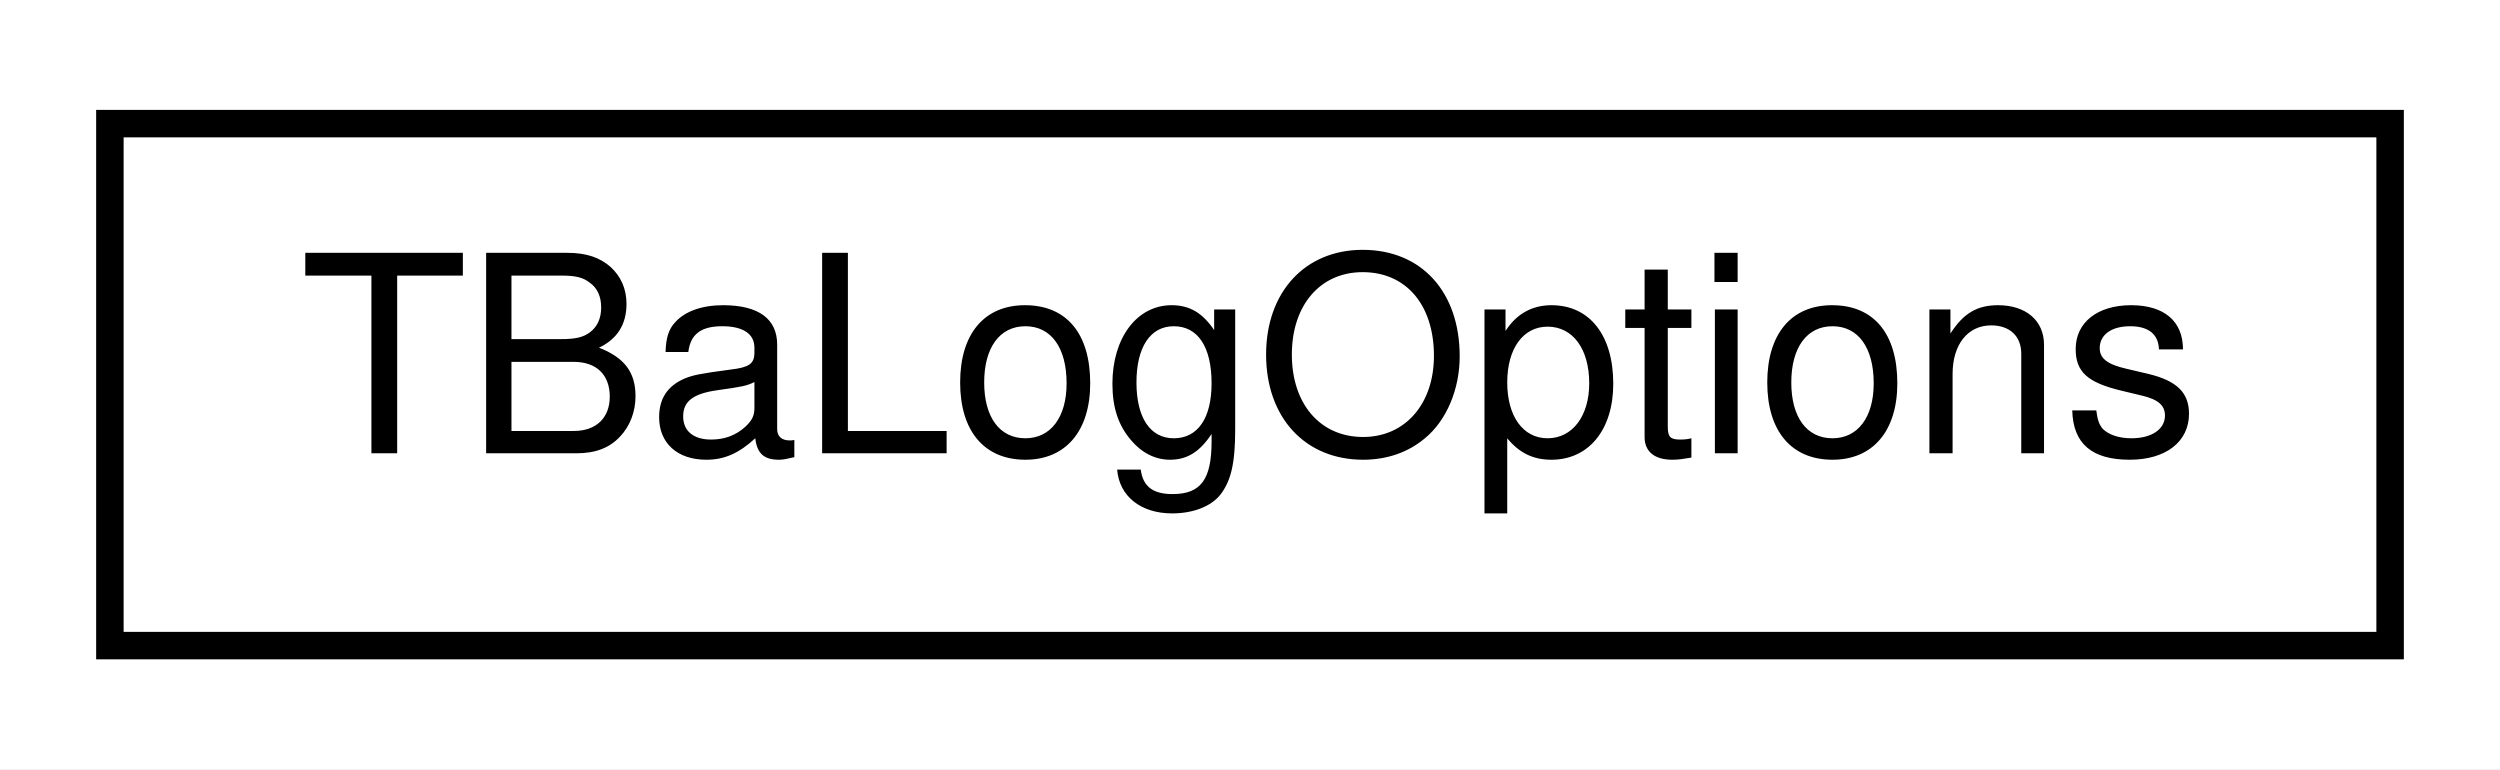
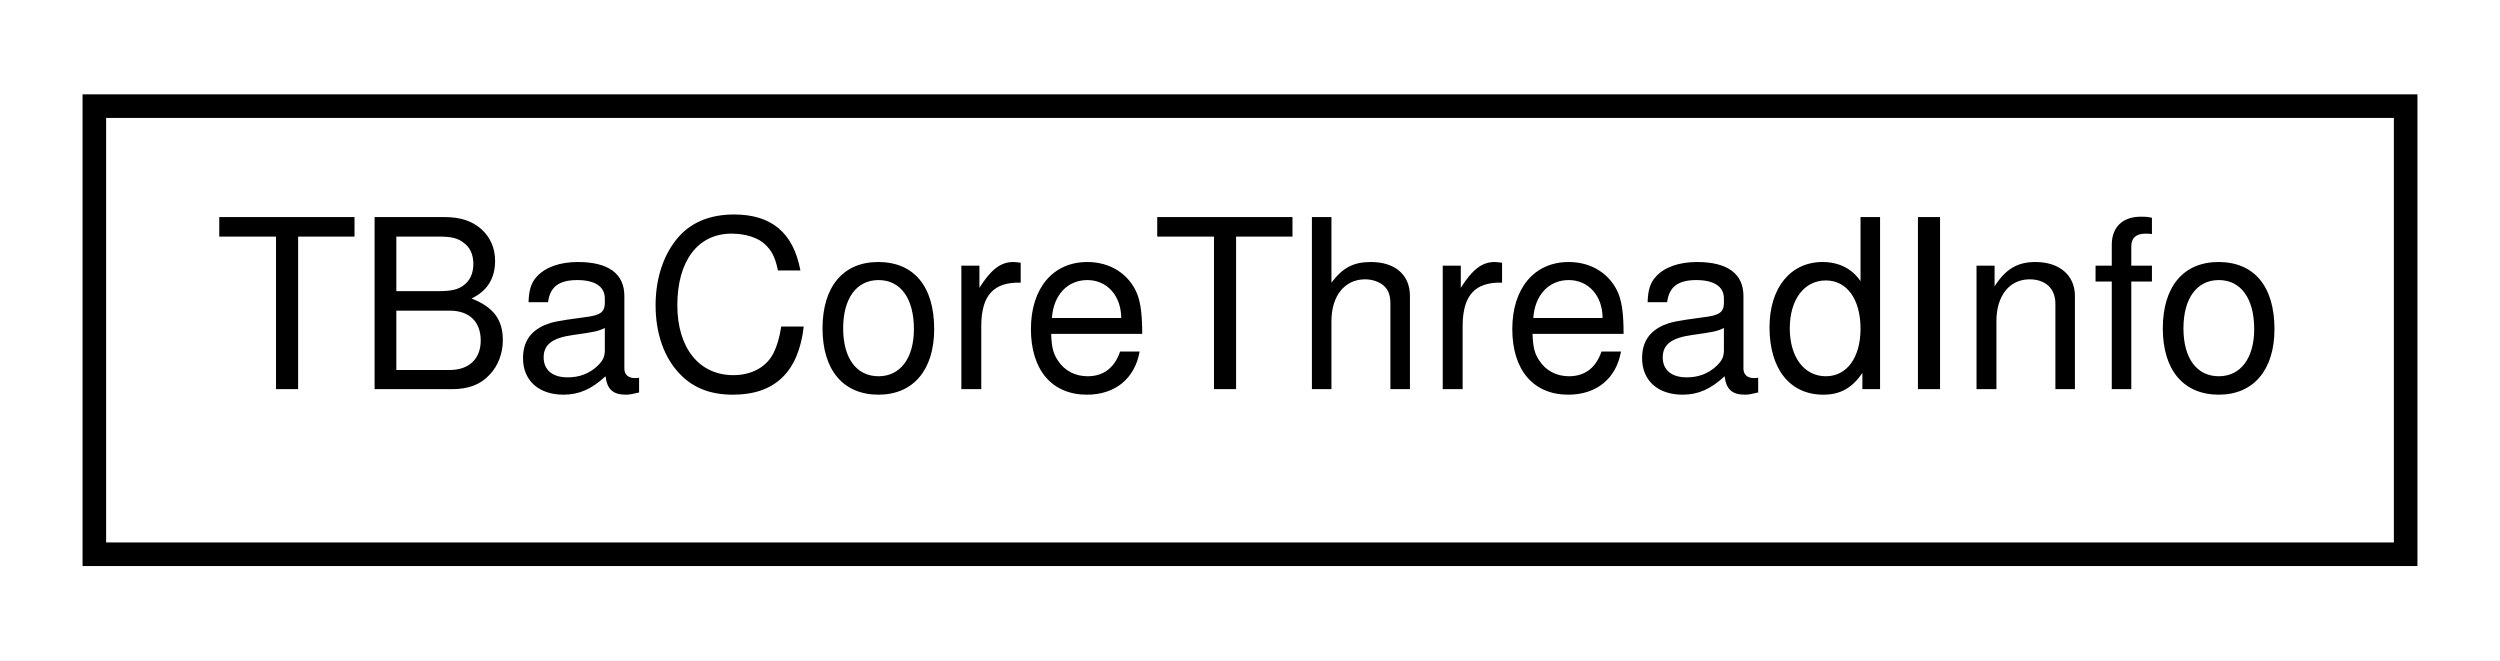
- <svg xmlns="http://www.w3.org/2000/svg" xmlns:xlink="http://www.w3.org/1999/xlink" width="91pt" height="28pt" viewBox="0.00 0.00 91.00 28.00">
+ <svg xmlns="http://www.w3.org/2000/svg" xmlns:xlink="http://www.w3.org/1999/xlink" width="106pt" height="28pt" viewBox="0.00 0.00 106.00 28.00">
  <g id="graph0" class="graph" transform="scale(1 1) rotate(0) translate(4 24)">
-     <polygon fill="white" stroke="none" points="-4,4 -4,-24 87,-24 87,4 -4,4" />
+     <polygon fill="white" stroke="none" points="-4,4 -4,-24 102,-24 102,4 -4,4" />
    <g id="node1" class="node">
      <g id="a_node1">
-         <a xlink:href="structTBaLogOptions.html" target="_top" xlink:title="Logger options. ">
-           <polygon fill="white" stroke="black" points="0,-0.5 0,-19.5 83,-19.5 83,-0.5 0,-0.5" />
-           <text text-anchor="middle" x="41.5" y="-7.5" font-family="Helvetica,sans-Serif" font-size="10.00">TBaLogOptions</text>
+         <a xlink:href="structTBaCoreThreadInfo.html" target="_top" xlink:title="Thread info. ">
+           <polygon fill="white" stroke="black" points="0,-0.5 0,-19.5 98,-19.5 98,-0.5 0,-0.5" />
+           <text text-anchor="middle" x="49" y="-7.5" font-family="Helvetica,sans-Serif" font-size="10.00">TBaCoreThreadInfo</text>
        </a>
      </g>
    </g>
  </g>
</svg>
